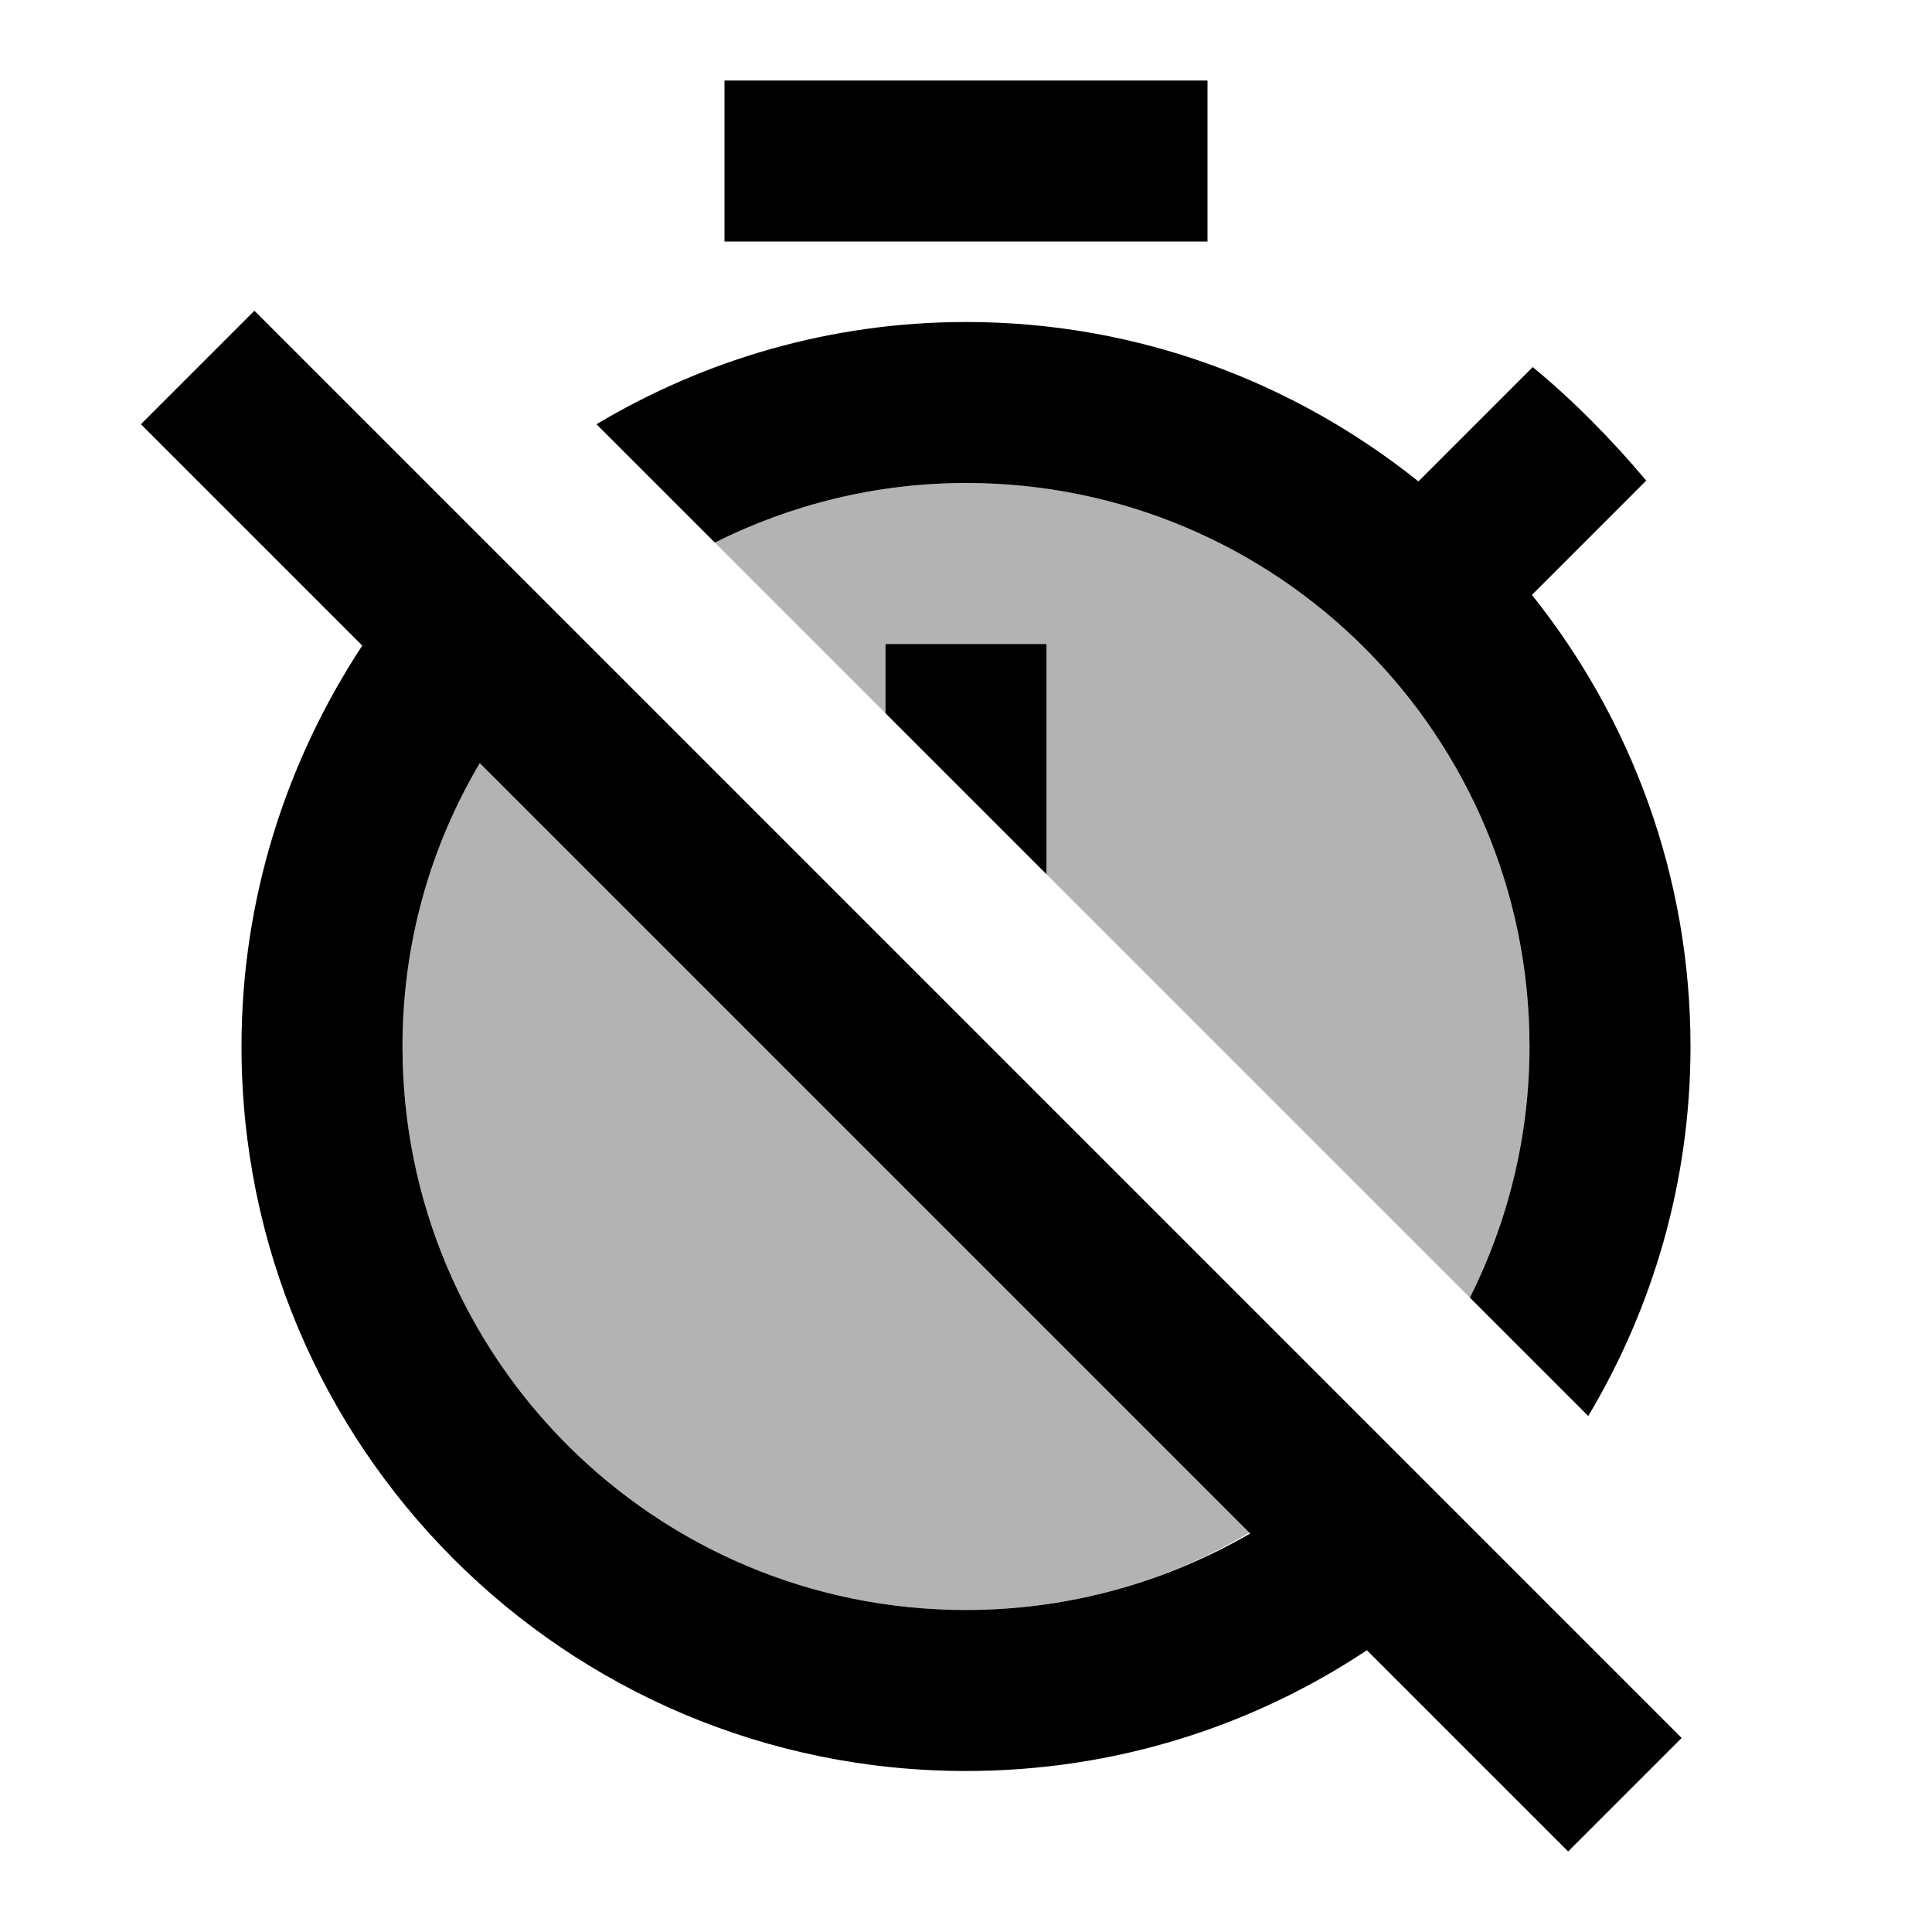
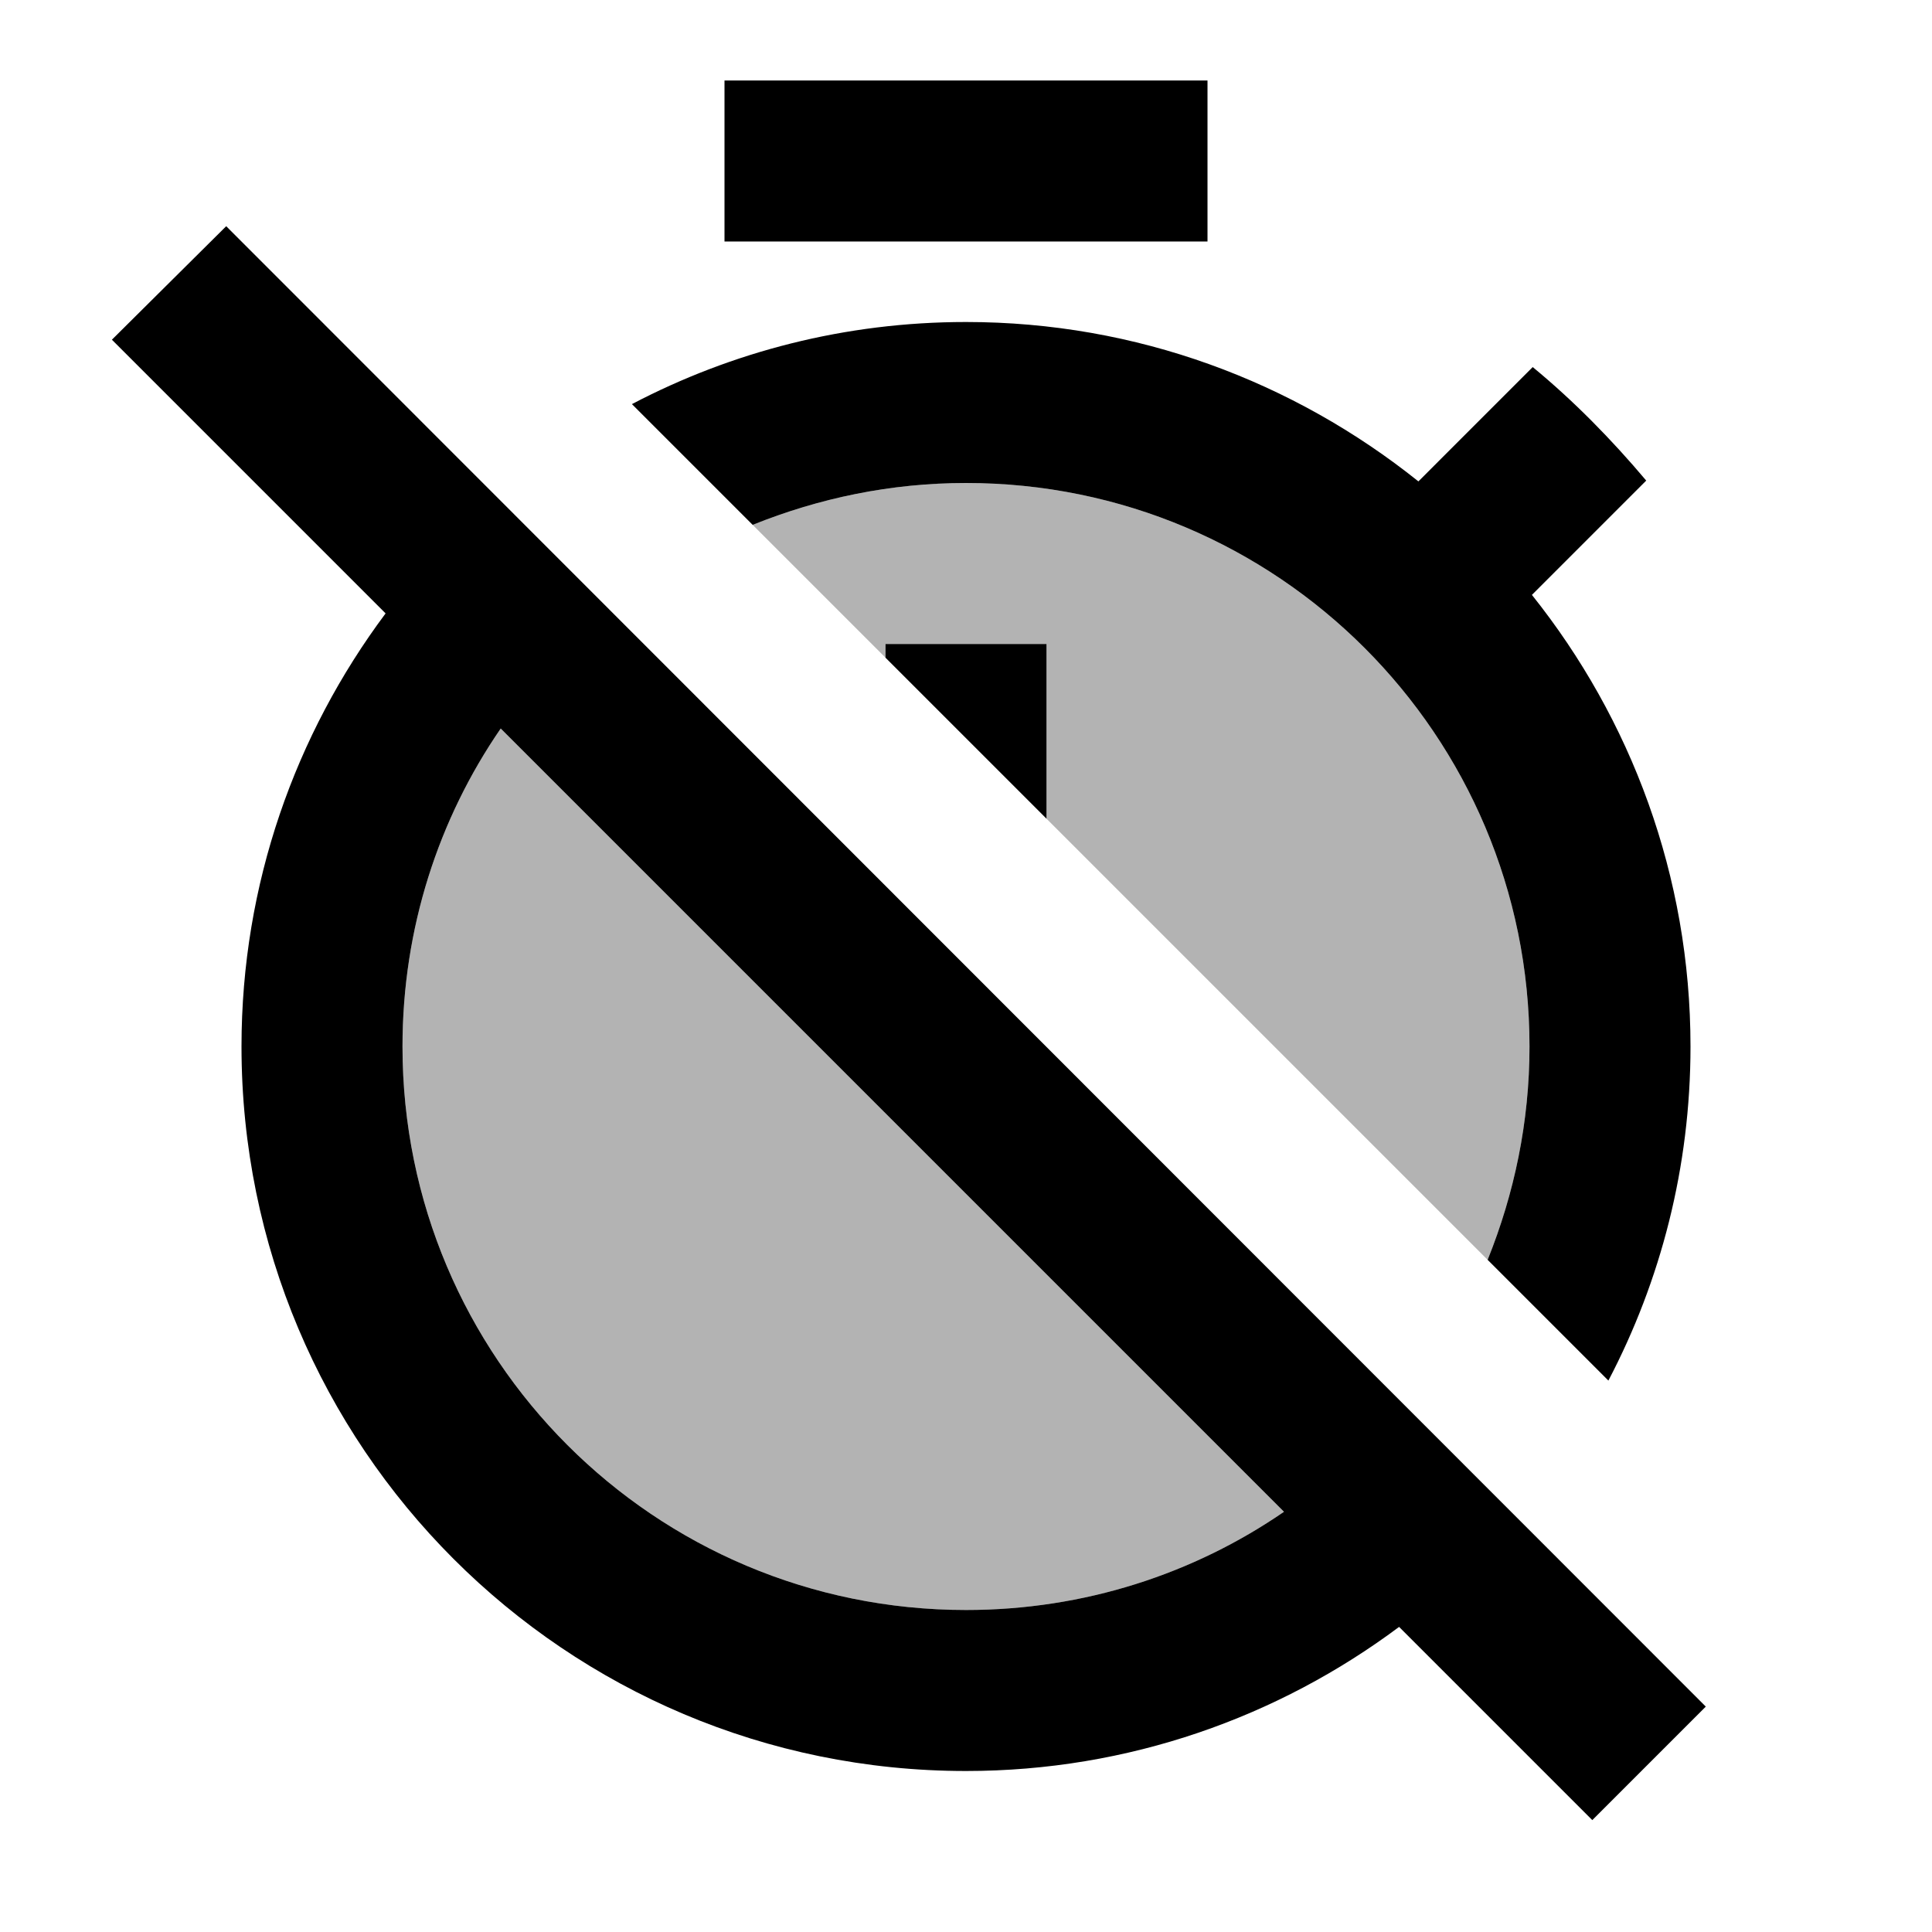
- <svg xmlns="http://www.w3.org/2000/svg" height="24" viewBox="0 0 24 24" width="24">
-   <path d="M0 0h24v24H0V0z" fill="none" />
-   <path d="M12 6c-1.12 0-2.18.27-3.12.74L11 8.86V8h2v2.86l5.26 5.26c.47-.94.74-2 .74-3.12 0-3.87-3.13-7-7-7zm0 14c1.29 0 2.49-.35 3.52-.96L5.96 9.48C5.35 10.51 5 11.71 5 13c0 3.87 3.13 7 7 7z" opacity=".3" />
-   <path d="M12 6c3.87 0 7 3.13 7 7 0 1.12-.27 2.18-.74 3.12l1.47 1.47C20.53 16.25 21 14.68 21 13c0-2.12-.74-4.07-1.97-5.61l1.42-1.42c-.43-.51-.9-.99-1.41-1.41l-1.42 1.42C16.07 4.74 14.12 4 12 4c-1.68 0-3.25.47-4.59 1.27l1.47 1.47c.94-.47 2-.74 3.12-.74zm-1 2v.86l2 2V8zM9 1h6v2H9zM3.16 3.86L1.75 5.27 4.5 8.02C3.56 9.45 3 11.16 3 13c0 4.97 4.02 9 9 9 1.84 0 3.55-.55 4.98-1.5l2.5 2.5 1.41-1.41L3.16 3.86zM12 20c-3.87 0-7-3.13-7-7 0-1.29.35-2.49.96-3.52l9.57 9.57c-1.04.6-2.24.95-3.53.95z" />
+ <svg xmlns="http://www.w3.org/2000/svg" enable-background="new 0 0 24 24" height="24" viewBox="0 0 24 24" width="24">
+   <g>
+     <rect fill="none" height="24" width="24" />
+   </g>
+   <g>
+     <g>
+       <path d="M12,20c1.47,0,2.83-0.45,3.95-1.22L6.22,9.05C5.45,10.17,5,11.53,5,13C5,16.87,8.13,20,12,20z" opacity=".3" />
+       <path d="M12,6c-0.94,0-1.83,0.19-2.65,0.52L11,8.17V8h2v2.17l5.48,5.48C18.81,14.83,19,13.94,19,13 C19,9.13,15.87,6,12,6z" opacity=".3" />
+       <rect height="2" width="6" x="9" y="1" />
+       <path d="M12,6c3.87,0,7,3.13,7,7c0,0.94-0.19,1.83-0.52,2.65l1.5,1.5C20.63,15.91,21,14.5,21,13c0-2.12-0.74-4.07-1.97-5.61 l1.42-1.42c-0.43-0.51-0.9-0.99-1.41-1.41l-1.42,1.42C16.07,4.74,14.12,4,12,4c-1.5,0-2.91,0.37-4.15,1.02l1.5,1.5 C10.17,6.19,11.06,6,12,6z" />
+       <polygon points="11,8 11,8.17 13,10.17 13,8" />
+       <path d="M2.81,2.81L1.39,4.22l3.4,3.4C3.67,9.12,3,10.98,3,13c0,4.97,4.02,9,9,9c2.02,0,3.88-0.67,5.38-1.79l2.4,2.4l1.41-1.41 L2.81,2.81z M12,20c-3.87,0-7-3.13-7-7c0-1.47,0.45-2.83,1.22-3.95l9.73,9.73C14.83,19.55,13.47,20,12,20z" />
+     </g>
+   </g>
</svg>
